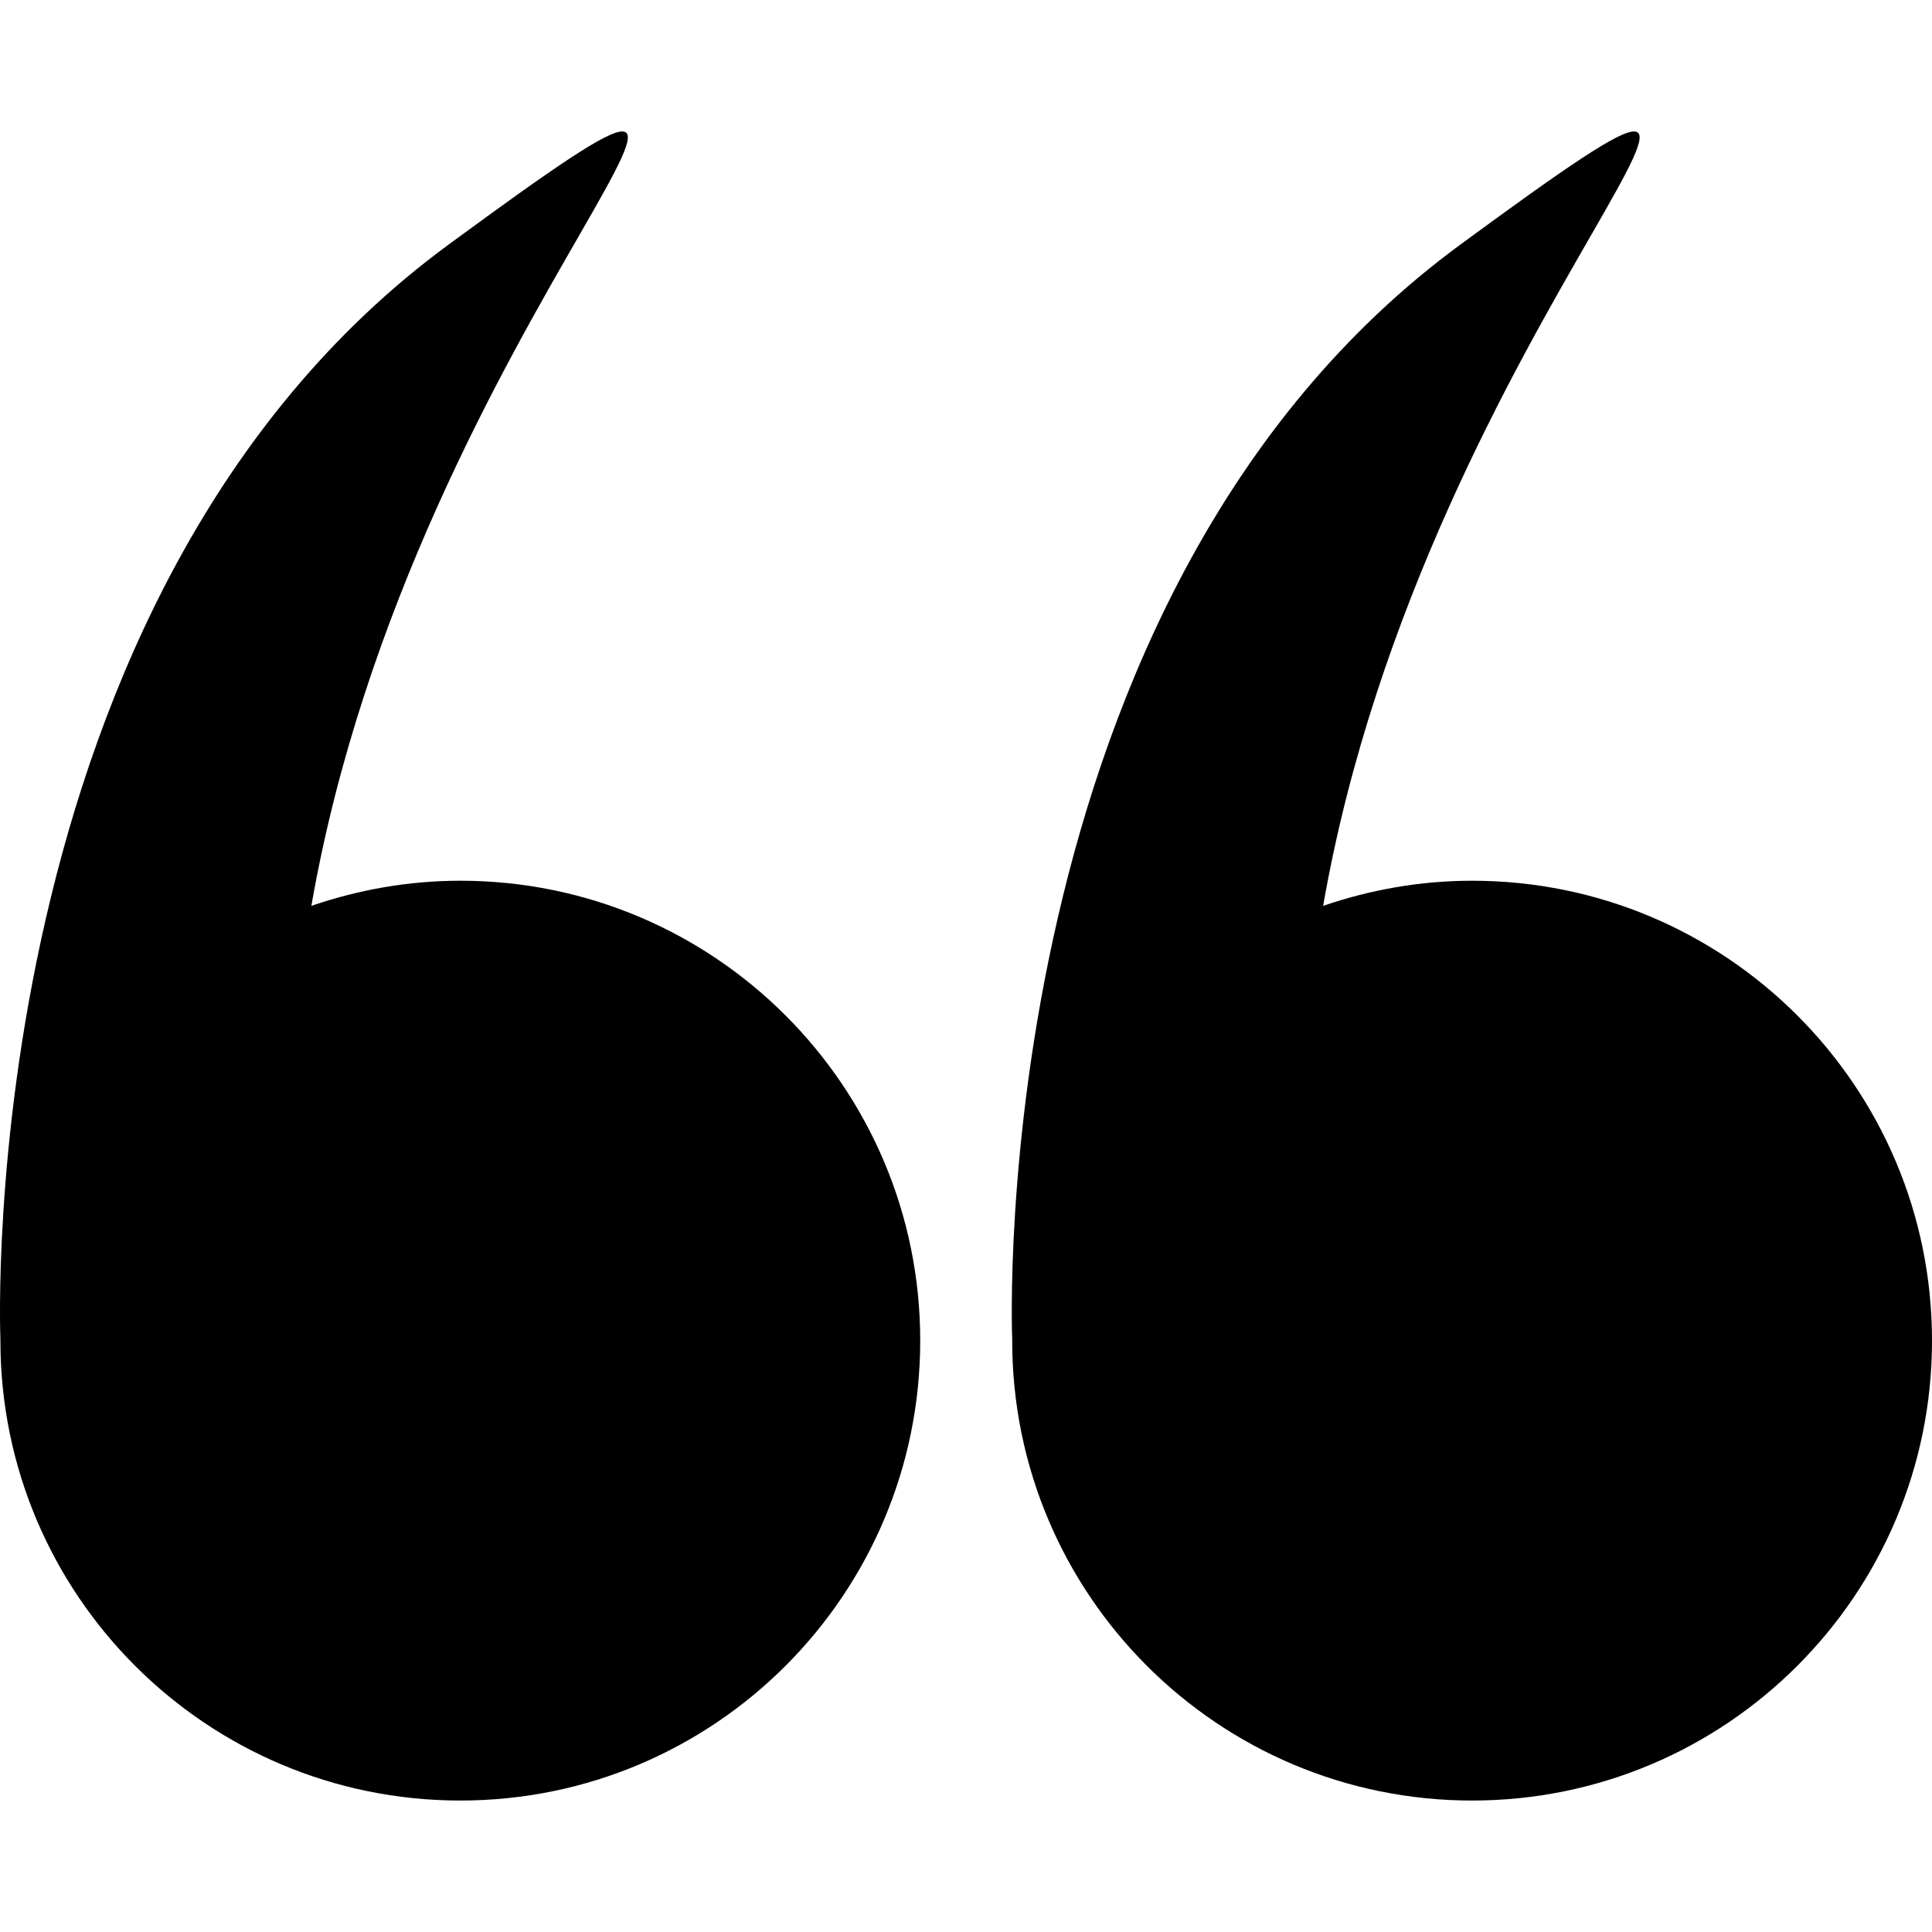
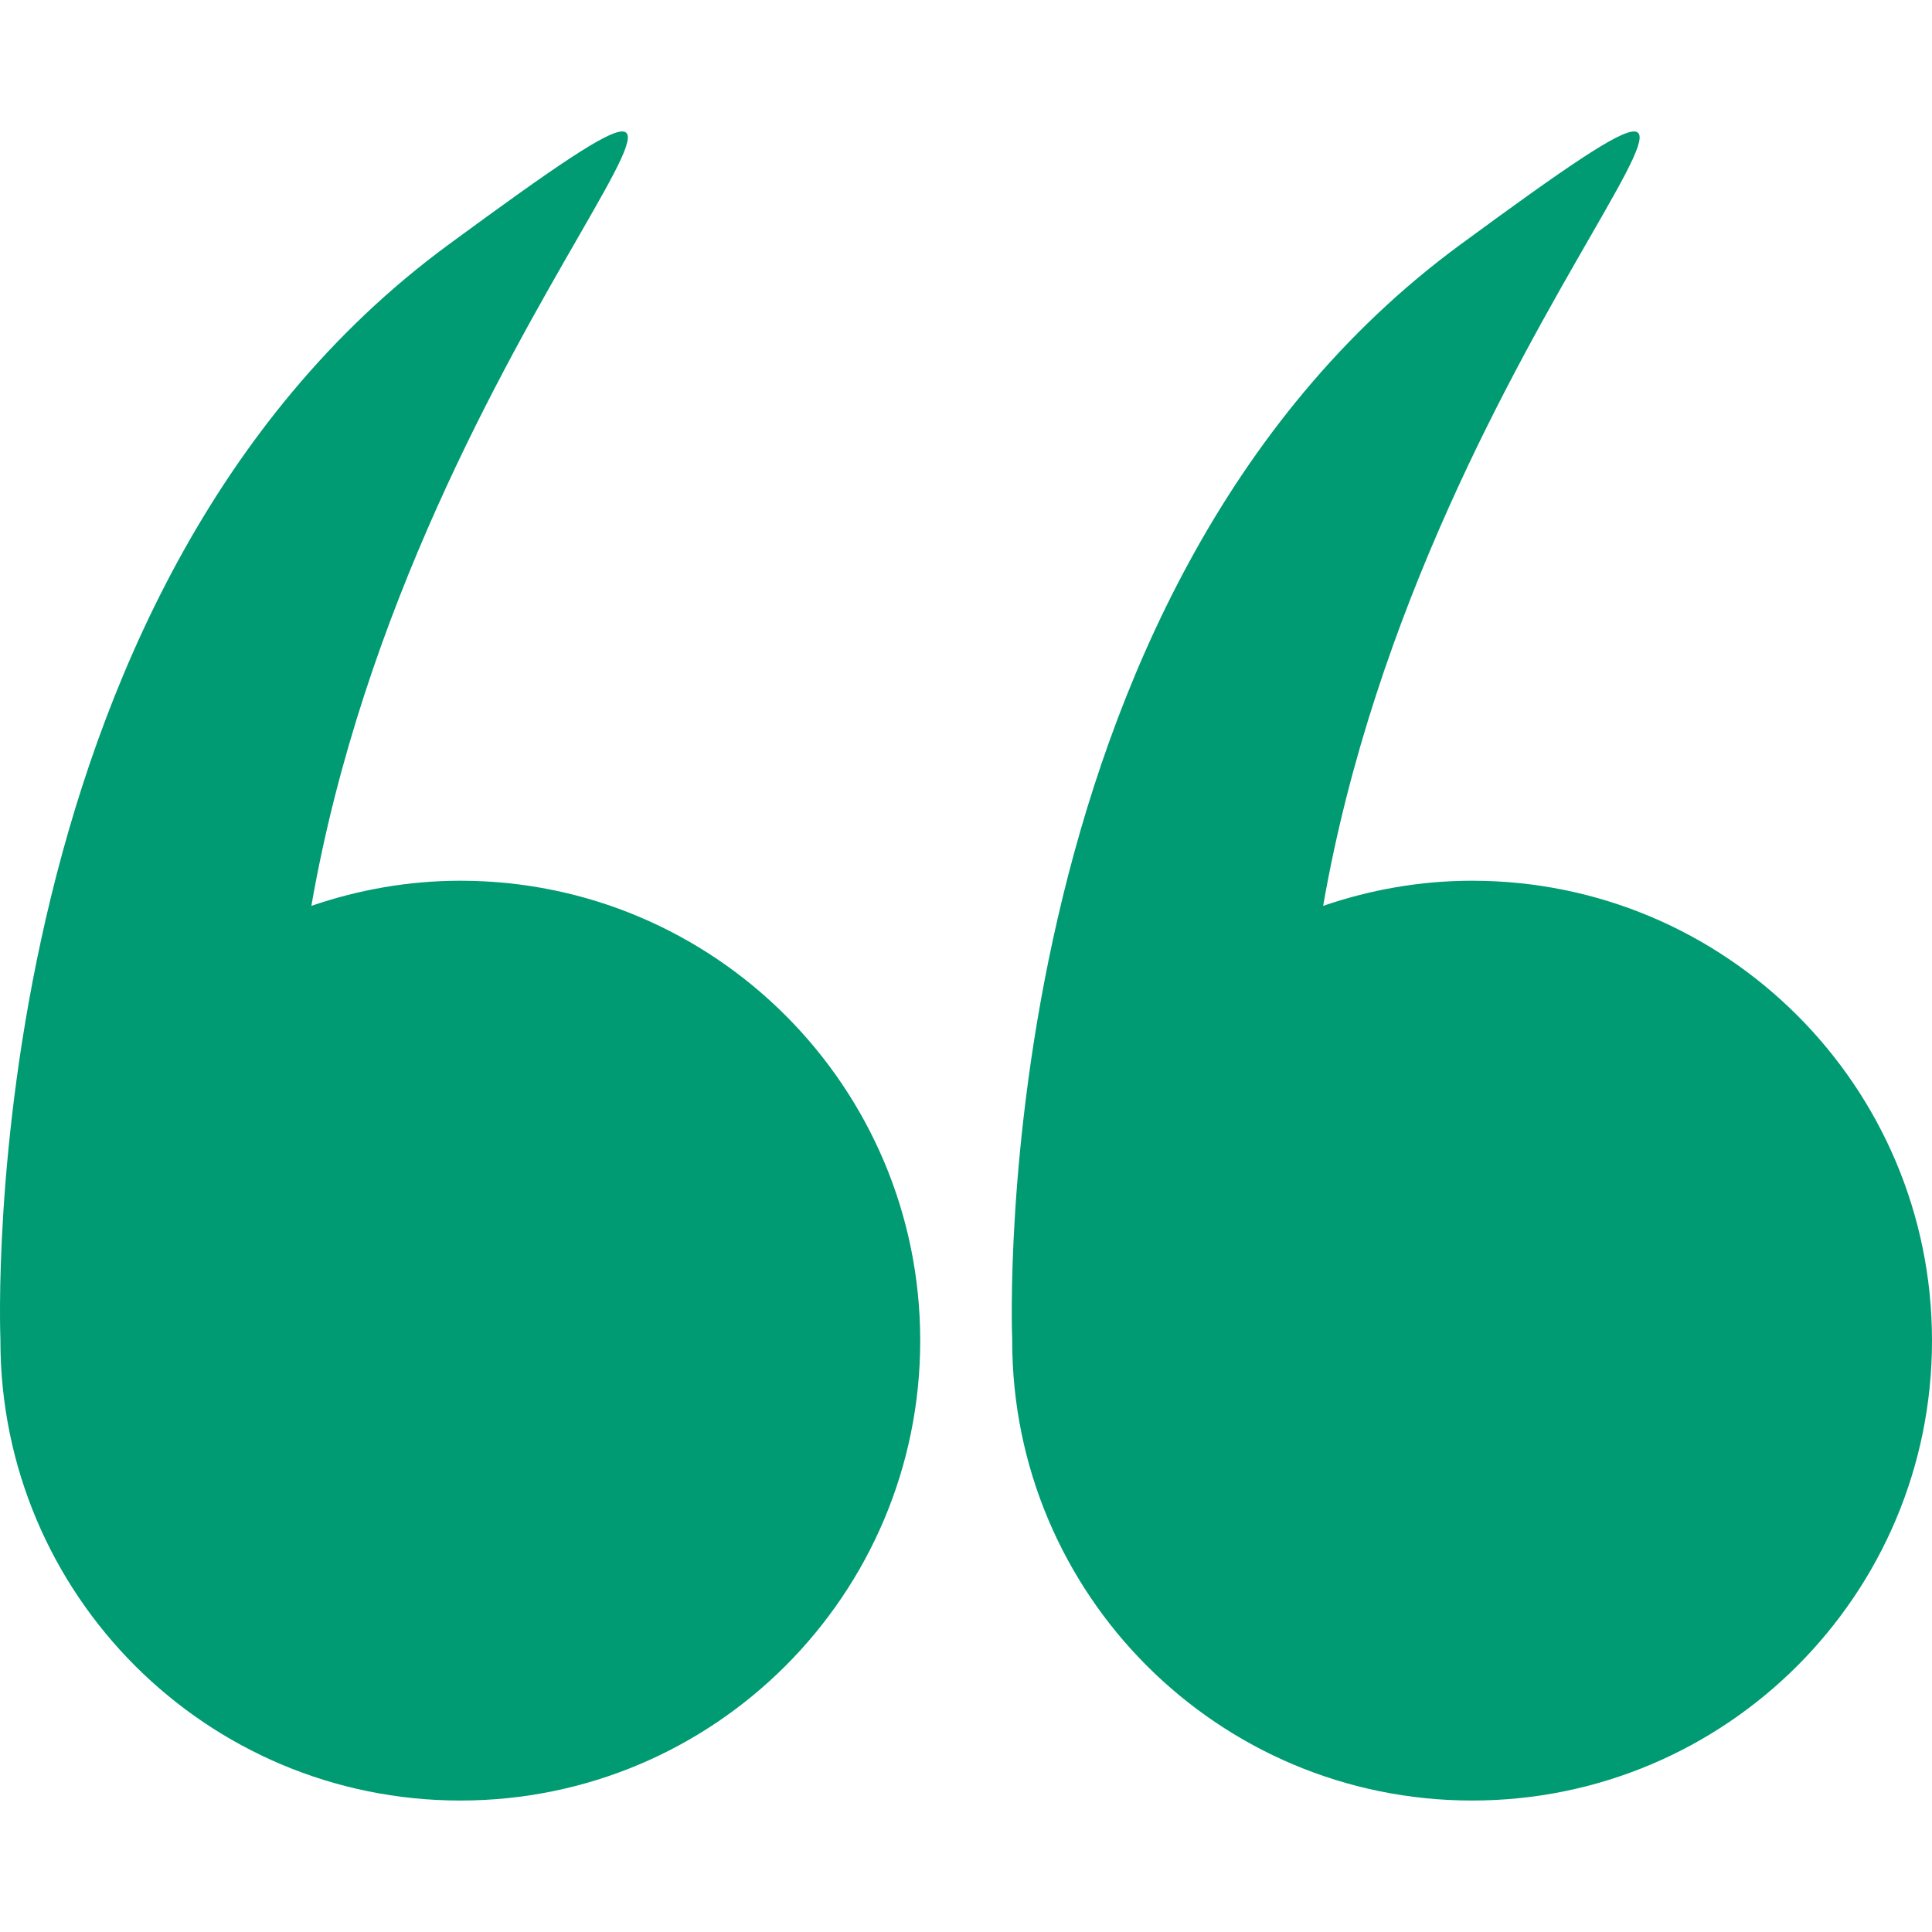
- <svg xmlns="http://www.w3.org/2000/svg" version="1.1" id="Capa_1" x="0px" y="0px" width="508.044px" height="508.044px" viewBox="0 0 508.044 508.044" style="enable-background:new 0 0 508.044 508.044;" xml:space="preserve">
+ <svg xmlns="http://www.w3.org/2000/svg" version="1.1" id="Capa_1" x="0px" y="0px" width="508.044px" height="508.044px" viewBox="0 0 508.044 508.044" style="enable-background:new 0 0 508.044 508.044;" xml:space="preserve" fill="#009b72">
  <g>
    <g>
      <path d="M0.108,352.536c0,66.794,54.144,120.938,120.937,120.938c66.794,0,120.938-54.144,120.938-120.938    s-54.144-120.937-120.938-120.937c-13.727,0-26.867,2.393-39.168,6.61C109.093,82.118,230.814-18.543,117.979,64.303    C-7.138,156.17-0.026,348.84,0.114,352.371C0.114,352.426,0.108,352.475,0.108,352.536z" />
      <path d="M266.169,352.536c0,66.794,54.144,120.938,120.938,120.938s120.938-54.144,120.938-120.938S453.9,231.599,387.106,231.599    c-13.728,0-26.867,2.393-39.168,6.61C375.154,82.118,496.875-18.543,384.04,64.303C258.923,156.17,266.034,348.84,266.175,352.371    C266.175,352.426,266.169,352.475,266.169,352.536z" />
    </g>
  </g>
  <g>
</g>
  <g>
</g>
  <g>
</g>
  <g>
</g>
  <g>
</g>
  <g>
</g>
  <g>
</g>
  <g>
</g>
  <g>
</g>
  <g>
</g>
  <g>
</g>
  <g>
</g>
  <g>
</g>
  <g>
</g>
  <g>
</g>
</svg>
